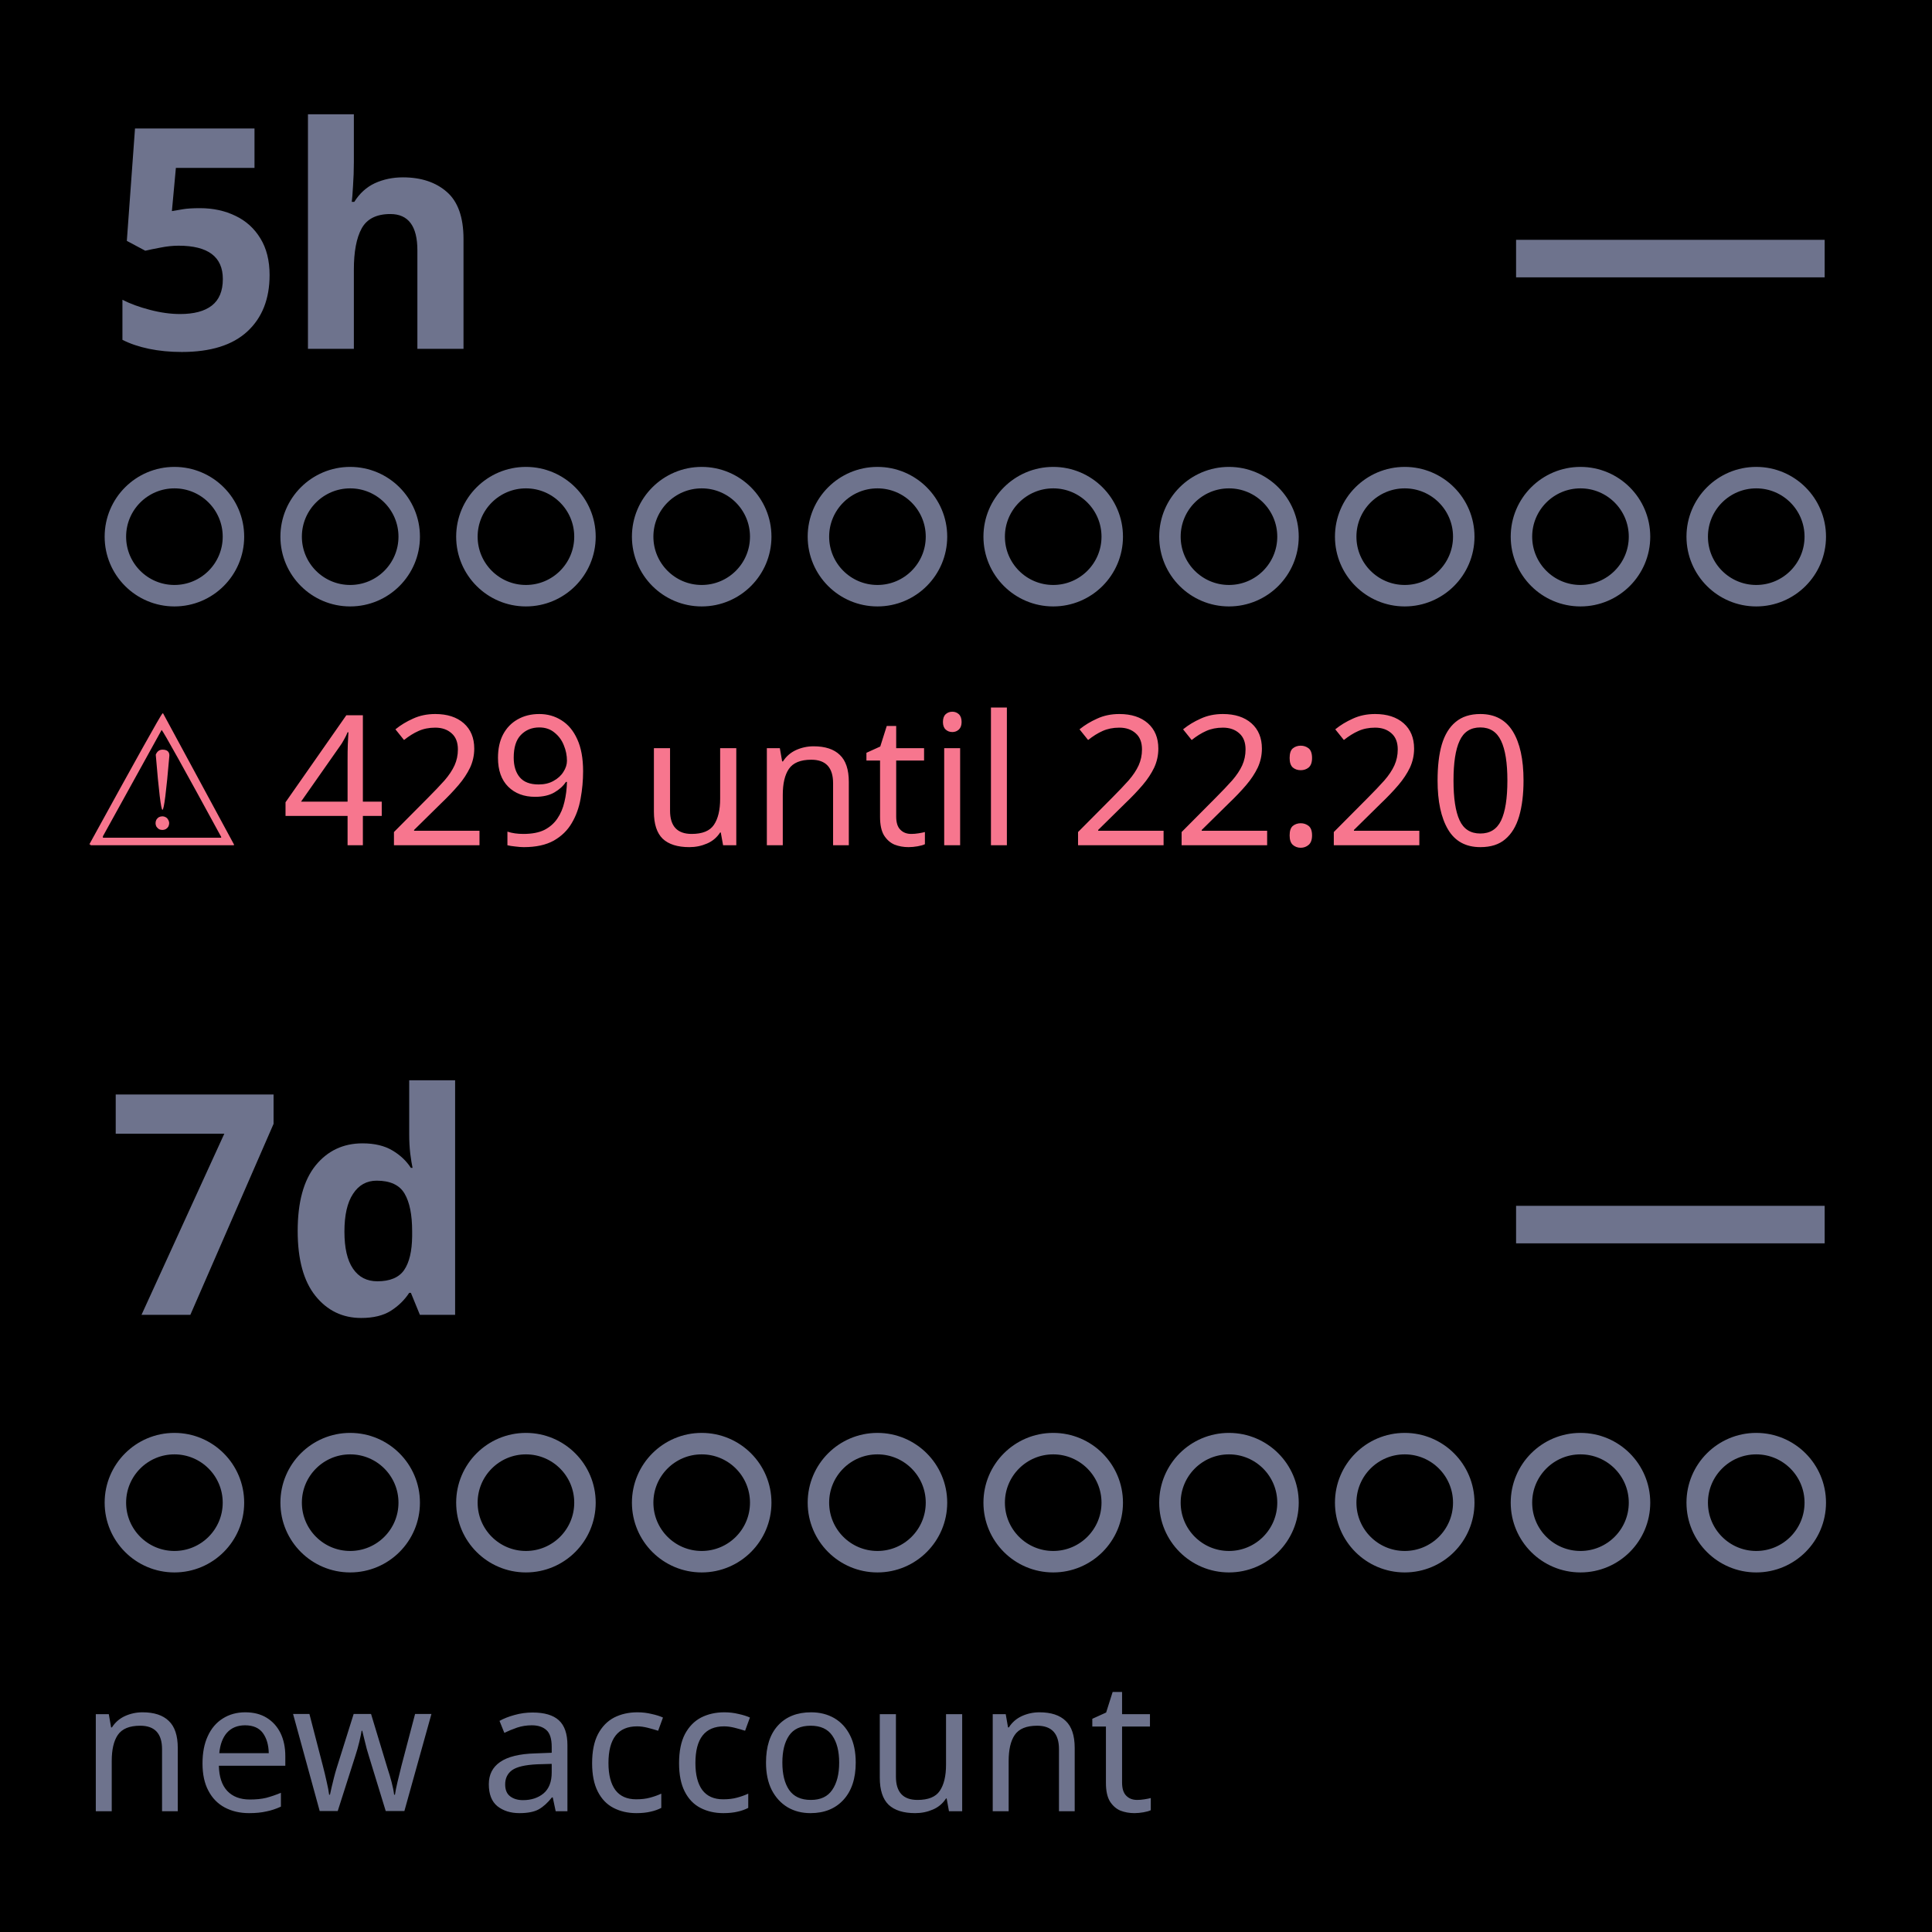
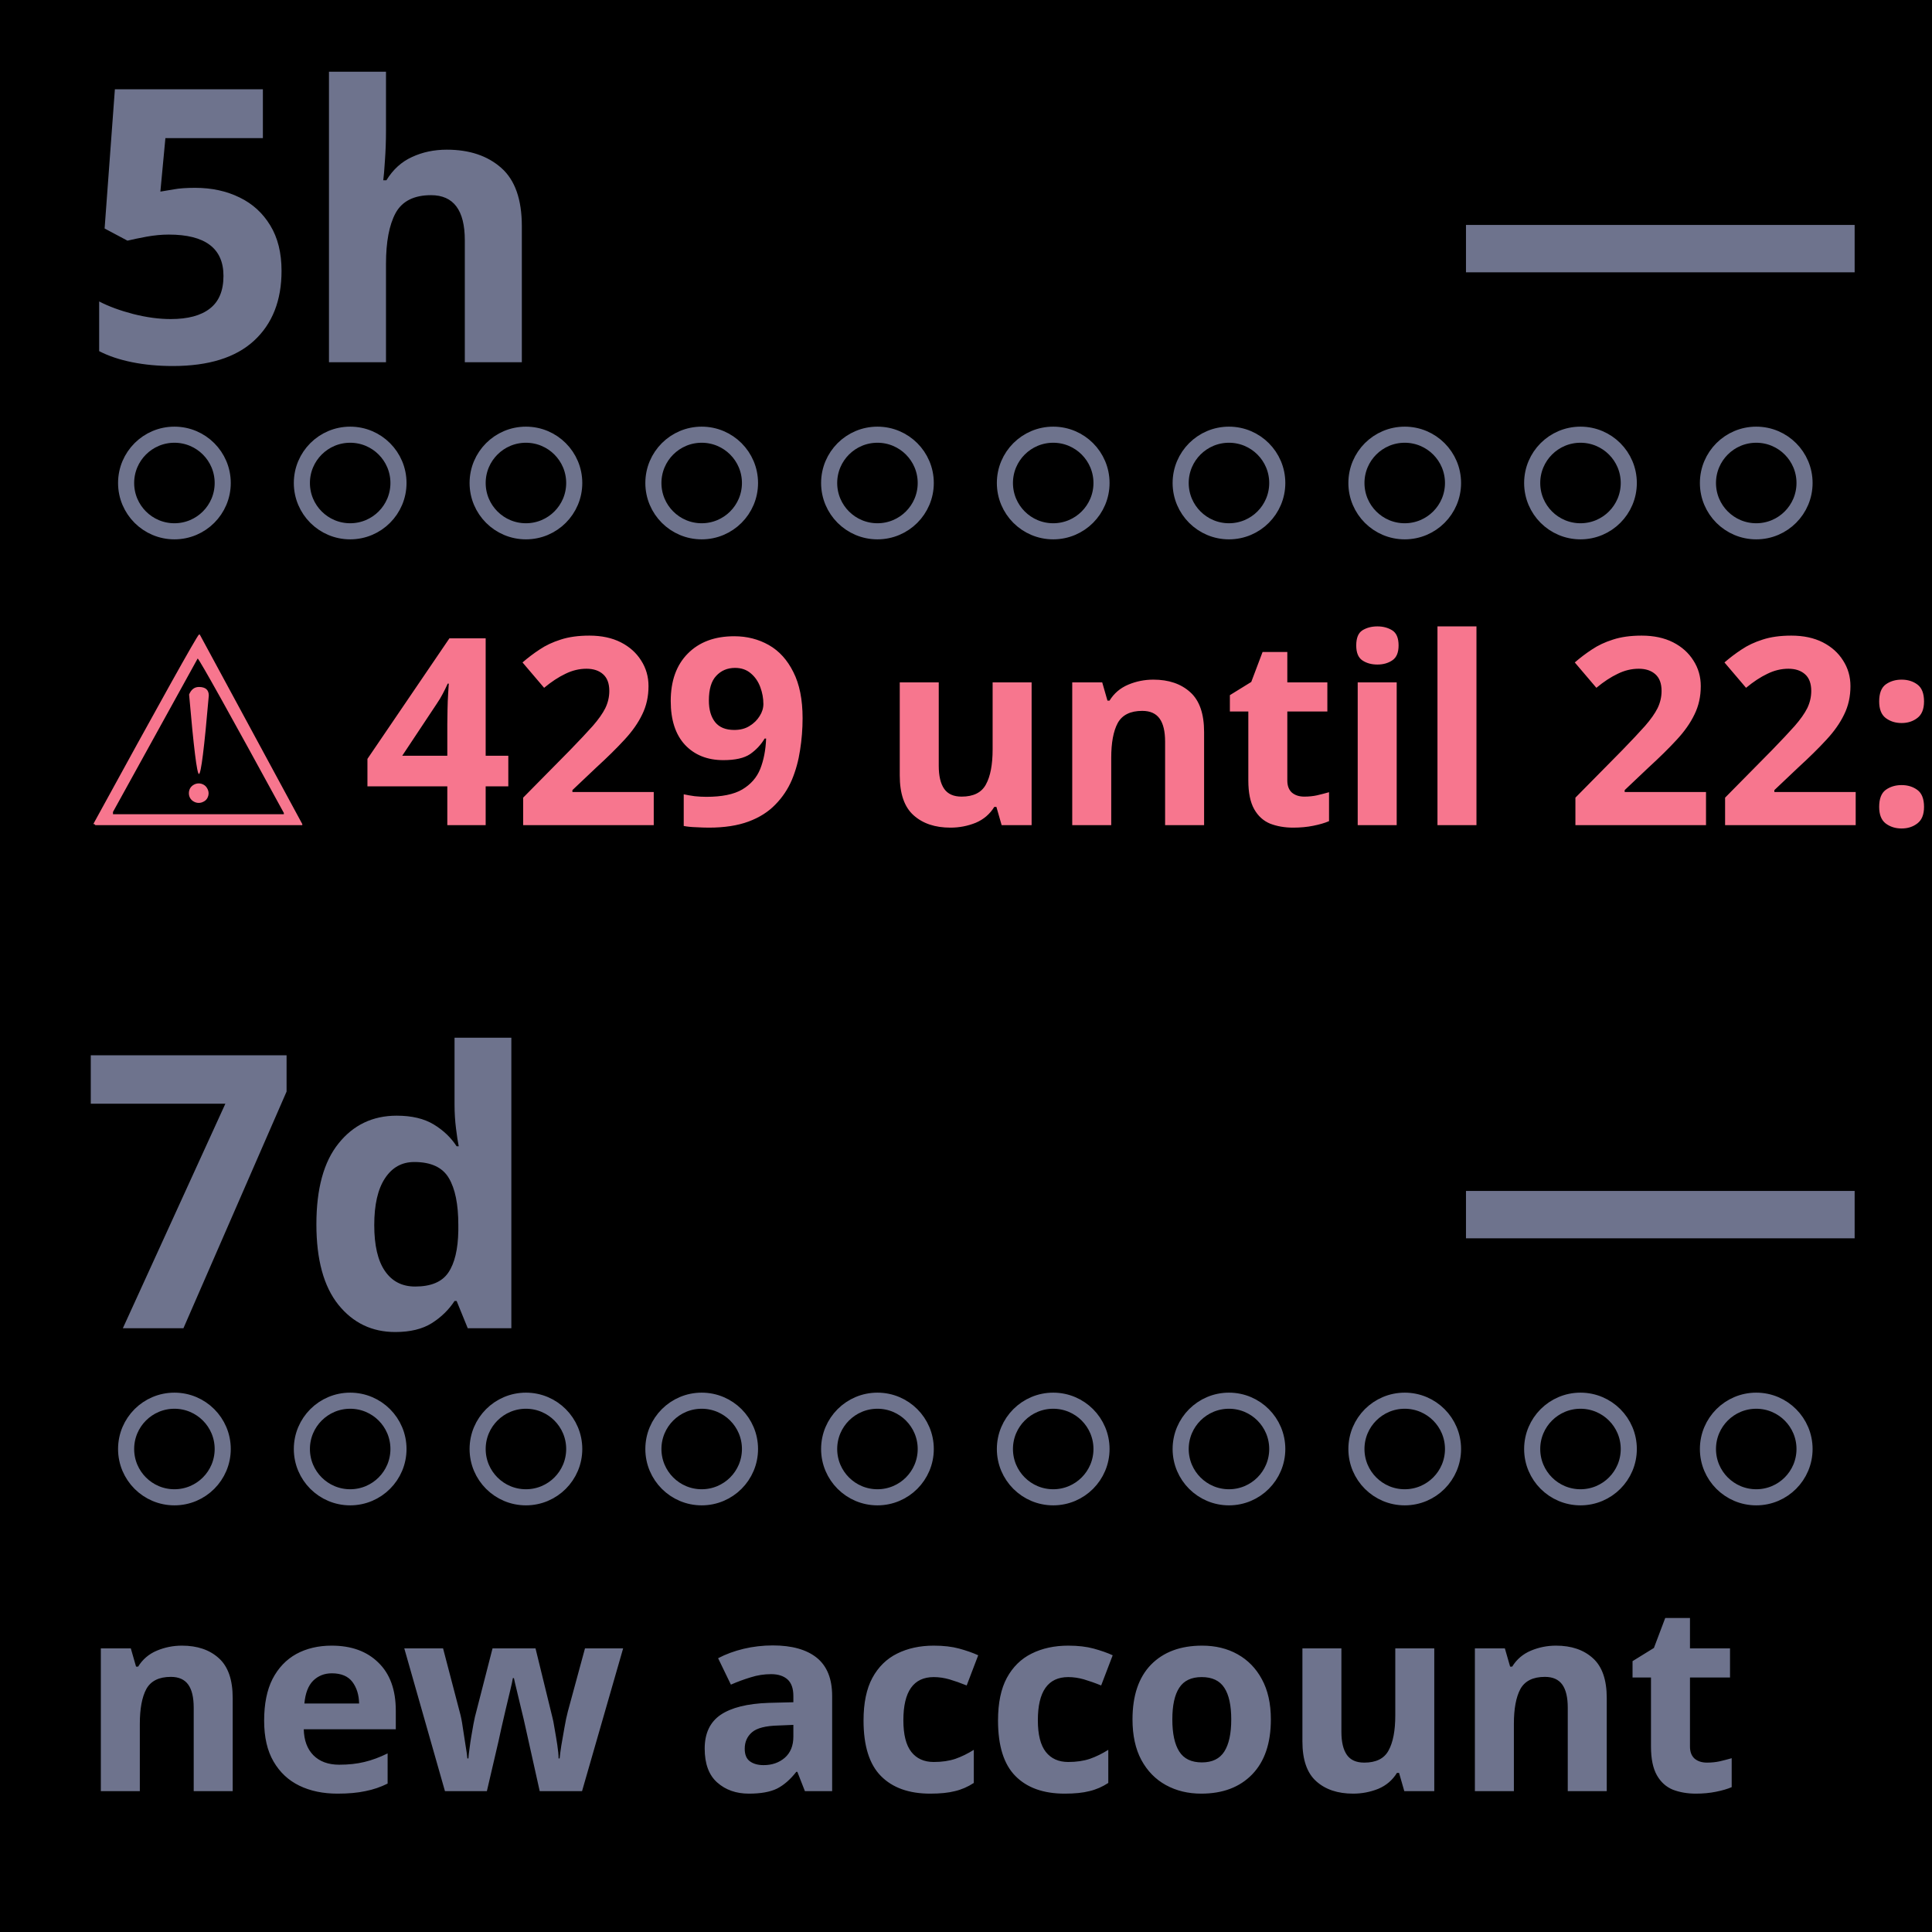
<svg xmlns="http://www.w3.org/2000/svg" width="144" height="144" viewBox="0 0 144 144" font-family="Segoe UI">
  <rect width="144" height="144" fill="#000000" />
-   <text x="8" y="26" font-size="23" font-weight="600" text-anchor="start" fill="#6E738D">5h</text>
-   <text x="137" y="26" font-size="25" font-weight="700" text-anchor="end" fill="#6E738D">—</text>
-   <circle cx="13" cy="40" r="4.4" fill="none" stroke="#6E738D" stroke-width="1.6" />
-   <circle cx="26.1" cy="40" r="4.4" fill="none" stroke="#6E738D" stroke-width="1.6" />
-   <circle cx="39.2" cy="40" r="4.4" fill="none" stroke="#6E738D" stroke-width="1.6" />
-   <circle cx="52.3" cy="40" r="4.4" fill="none" stroke="#6E738D" stroke-width="1.6" />
-   <circle cx="65.4" cy="40" r="4.4" fill="none" stroke="#6E738D" stroke-width="1.6" />
-   <circle cx="78.5" cy="40" r="4.4" fill="none" stroke="#6E738D" stroke-width="1.6" />
-   <circle cx="91.6" cy="40" r="4.4" fill="none" stroke="#6E738D" stroke-width="1.6" />
-   <circle cx="104.7" cy="40" r="4.4" fill="none" stroke="#6E738D" stroke-width="1.6" />
-   <circle cx="117.8" cy="40" r="4.4" fill="none" stroke="#6E738D" stroke-width="1.6" />
-   <circle cx="130.9" cy="40" r="4.4" fill="none" stroke="#6E738D" stroke-width="1.6" />
-   <text x="6" y="63" font-size="13.5" font-weight="400" text-anchor="start" fill="#F7768E" font-family="Segoe UI Symbol">⚠</text>
-   <text x="21" y="63" font-size="13.5" font-weight="400" text-anchor="start" fill="#F7768E">429 until 22:20</text>
-   <text x="8" y="98" font-size="23" font-weight="600" text-anchor="start" fill="#6E738D">7d</text>
-   <text x="137" y="98" font-size="25" font-weight="700" text-anchor="end" fill="#6E738D">—</text>
-   <circle cx="13" cy="112" r="4.4" fill="none" stroke="#6E738D" stroke-width="1.6" />
-   <circle cx="26.1" cy="112" r="4.4" fill="none" stroke="#6E738D" stroke-width="1.6" />
-   <circle cx="39.2" cy="112" r="4.4" fill="none" stroke="#6E738D" stroke-width="1.6" />
-   <circle cx="52.3" cy="112" r="4.4" fill="none" stroke="#6E738D" stroke-width="1.6" />
-   <circle cx="65.4" cy="112" r="4.4" fill="none" stroke="#6E738D" stroke-width="1.6" />
-   <circle cx="78.5" cy="112" r="4.4" fill="none" stroke="#6E738D" stroke-width="1.6" />
-   <circle cx="91.6" cy="112" r="4.4" fill="none" stroke="#6E738D" stroke-width="1.6" />
-   <circle cx="104.7" cy="112" r="4.4" fill="none" stroke="#6E738D" stroke-width="1.6" />
-   <circle cx="117.8" cy="112" r="4.4" fill="none" stroke="#6E738D" stroke-width="1.6" />
-   <circle cx="130.9" cy="112" r="4.4" fill="none" stroke="#6E738D" stroke-width="1.6" />
-   <text x="6" y="135" font-size="13.5" font-weight="400" text-anchor="start" fill="#6E738D">new account</text>
+   <text x="6" y="27" font-size="28.5" font-weight="600" text-anchor="start" fill="#6E738D" font-family="Bahnschrift SemiCondensed">5h</text>
+   <text x="139.5" y="27" font-size="31.5" font-weight="700" text-anchor="end" fill="#6E738D" font-family="Bahnschrift SemiCondensed">—</text>
+   <circle cx="13" cy="36" r="3.6" fill="none" stroke="#6E738D" stroke-width="1.2" />
+   <circle cx="26.1" cy="36" r="3.6" fill="none" stroke="#6E738D" stroke-width="1.2" />
+   <circle cx="39.2" cy="36" r="3.6" fill="none" stroke="#6E738D" stroke-width="1.2" />
+   <circle cx="52.3" cy="36" r="3.6" fill="none" stroke="#6E738D" stroke-width="1.2" />
+   <circle cx="65.4" cy="36" r="3.6" fill="none" stroke="#6E738D" stroke-width="1.2" />
+   <circle cx="78.5" cy="36" r="3.6" fill="none" stroke="#6E738D" stroke-width="1.2" />
+   <circle cx="91.6" cy="36" r="3.6" fill="none" stroke="#6E738D" stroke-width="1.2" />
+   <circle cx="104.7" cy="36" r="3.6" fill="none" stroke="#6E738D" stroke-width="1.2" />
+   <circle cx="117.8" cy="36" r="3.6" fill="none" stroke="#6E738D" stroke-width="1.2" />
+   <circle cx="130.9" cy="36" r="3.6" fill="none" stroke="#6E738D" stroke-width="1.2" />
+   <text x="6" y="61.5" font-size="19.5" font-weight="400" text-anchor="start" fill="#F7768E" font-family="Segoe UI Symbol">⚠</text>
+   <text x="27.06" y="61.5" font-size="19.5" font-weight="600" text-anchor="start" fill="#F7768E" font-family="Bahnschrift Condensed">429 until 22:20</text>
+   <text x="6" y="99" font-size="28.5" font-weight="600" text-anchor="start" fill="#6E738D" font-family="Bahnschrift SemiCondensed">7d</text>
+   <text x="139.5" y="99" font-size="31.5" font-weight="700" text-anchor="end" fill="#6E738D" font-family="Bahnschrift SemiCondensed">—</text>
+   <circle cx="13" cy="108" r="3.6" fill="none" stroke="#6E738D" stroke-width="1.2" />
+   <circle cx="26.1" cy="108" r="3.6" fill="none" stroke="#6E738D" stroke-width="1.2" />
+   <circle cx="39.2" cy="108" r="3.6" fill="none" stroke="#6E738D" stroke-width="1.2" />
+   <circle cx="52.3" cy="108" r="3.6" fill="none" stroke="#6E738D" stroke-width="1.2" />
+   <circle cx="65.4" cy="108" r="3.6" fill="none" stroke="#6E738D" stroke-width="1.2" />
+   <circle cx="78.5" cy="108" r="3.6" fill="none" stroke="#6E738D" stroke-width="1.2" />
+   <circle cx="91.6" cy="108" r="3.6" fill="none" stroke="#6E738D" stroke-width="1.2" />
+   <circle cx="104.7" cy="108" r="3.6" fill="none" stroke="#6E738D" stroke-width="1.2" />
+   <circle cx="117.8" cy="108" r="3.6" fill="none" stroke="#6E738D" stroke-width="1.2" />
+   <circle cx="130.9" cy="108" r="3.6" fill="none" stroke="#6E738D" stroke-width="1.2" />
+   <text x="6" y="133.5" font-size="19.5" font-weight="600" text-anchor="start" fill="#6E738D" font-family="Bahnschrift Condensed">new account</text>
</svg>
